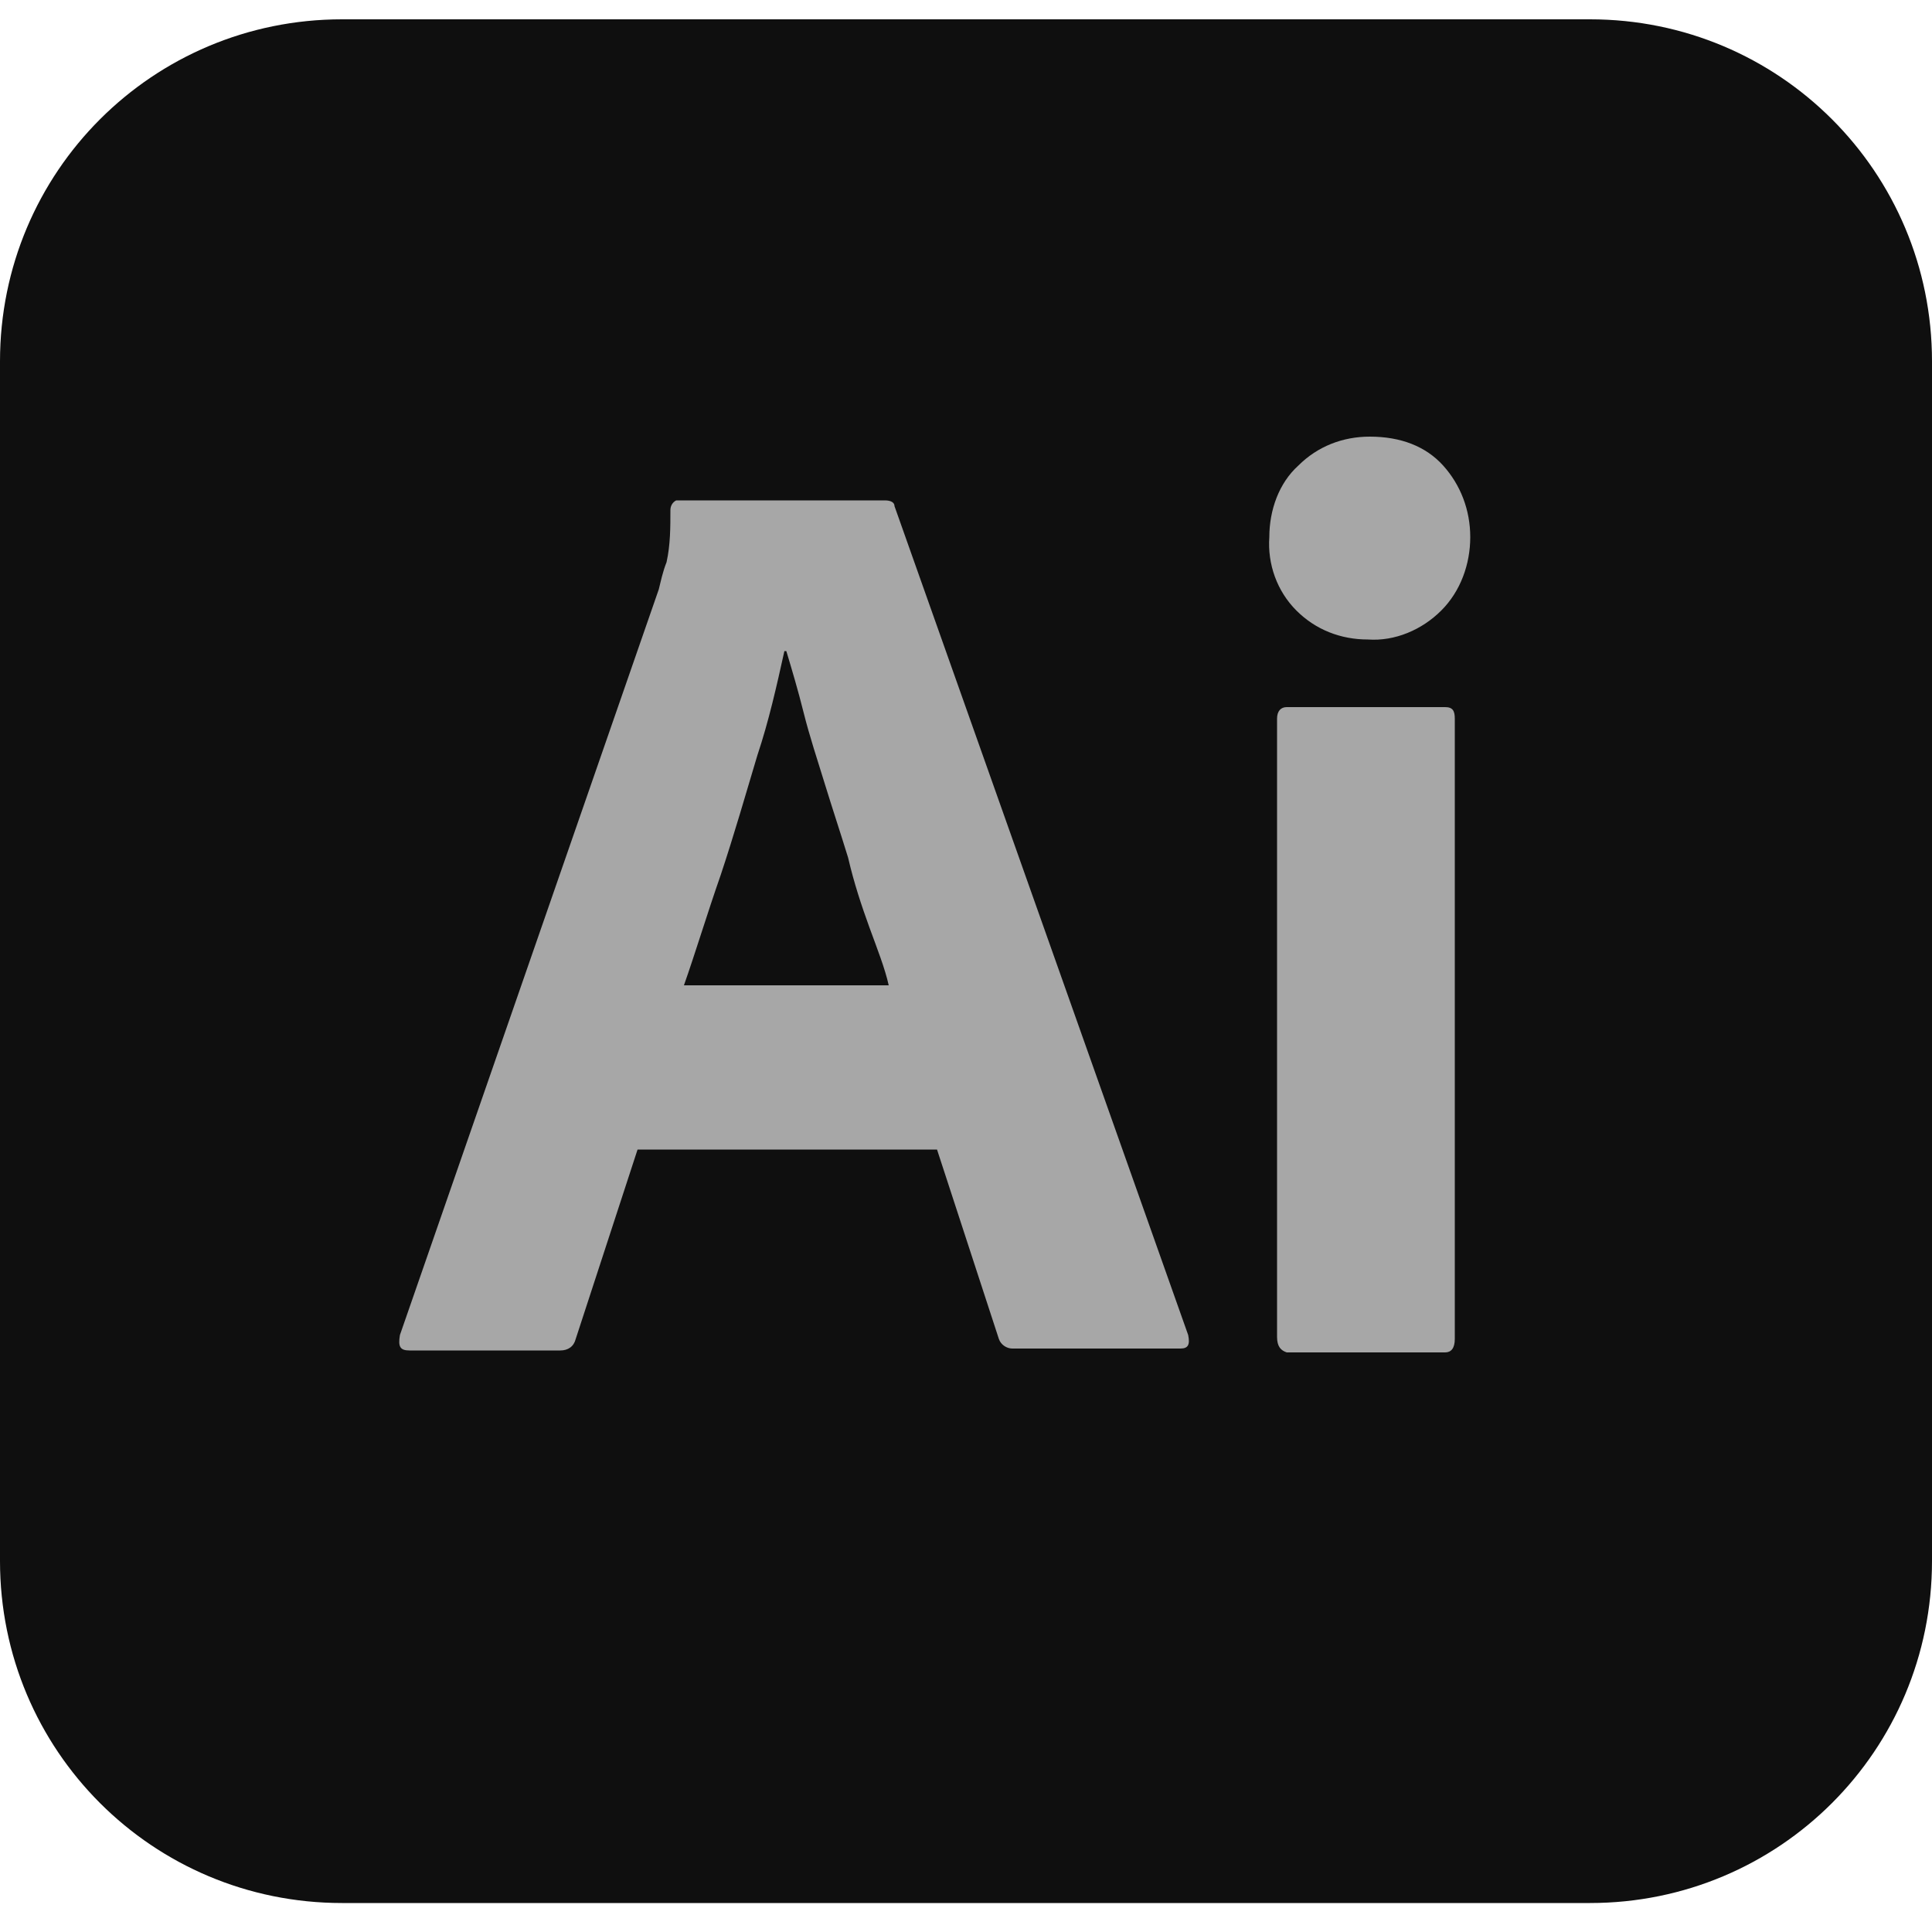
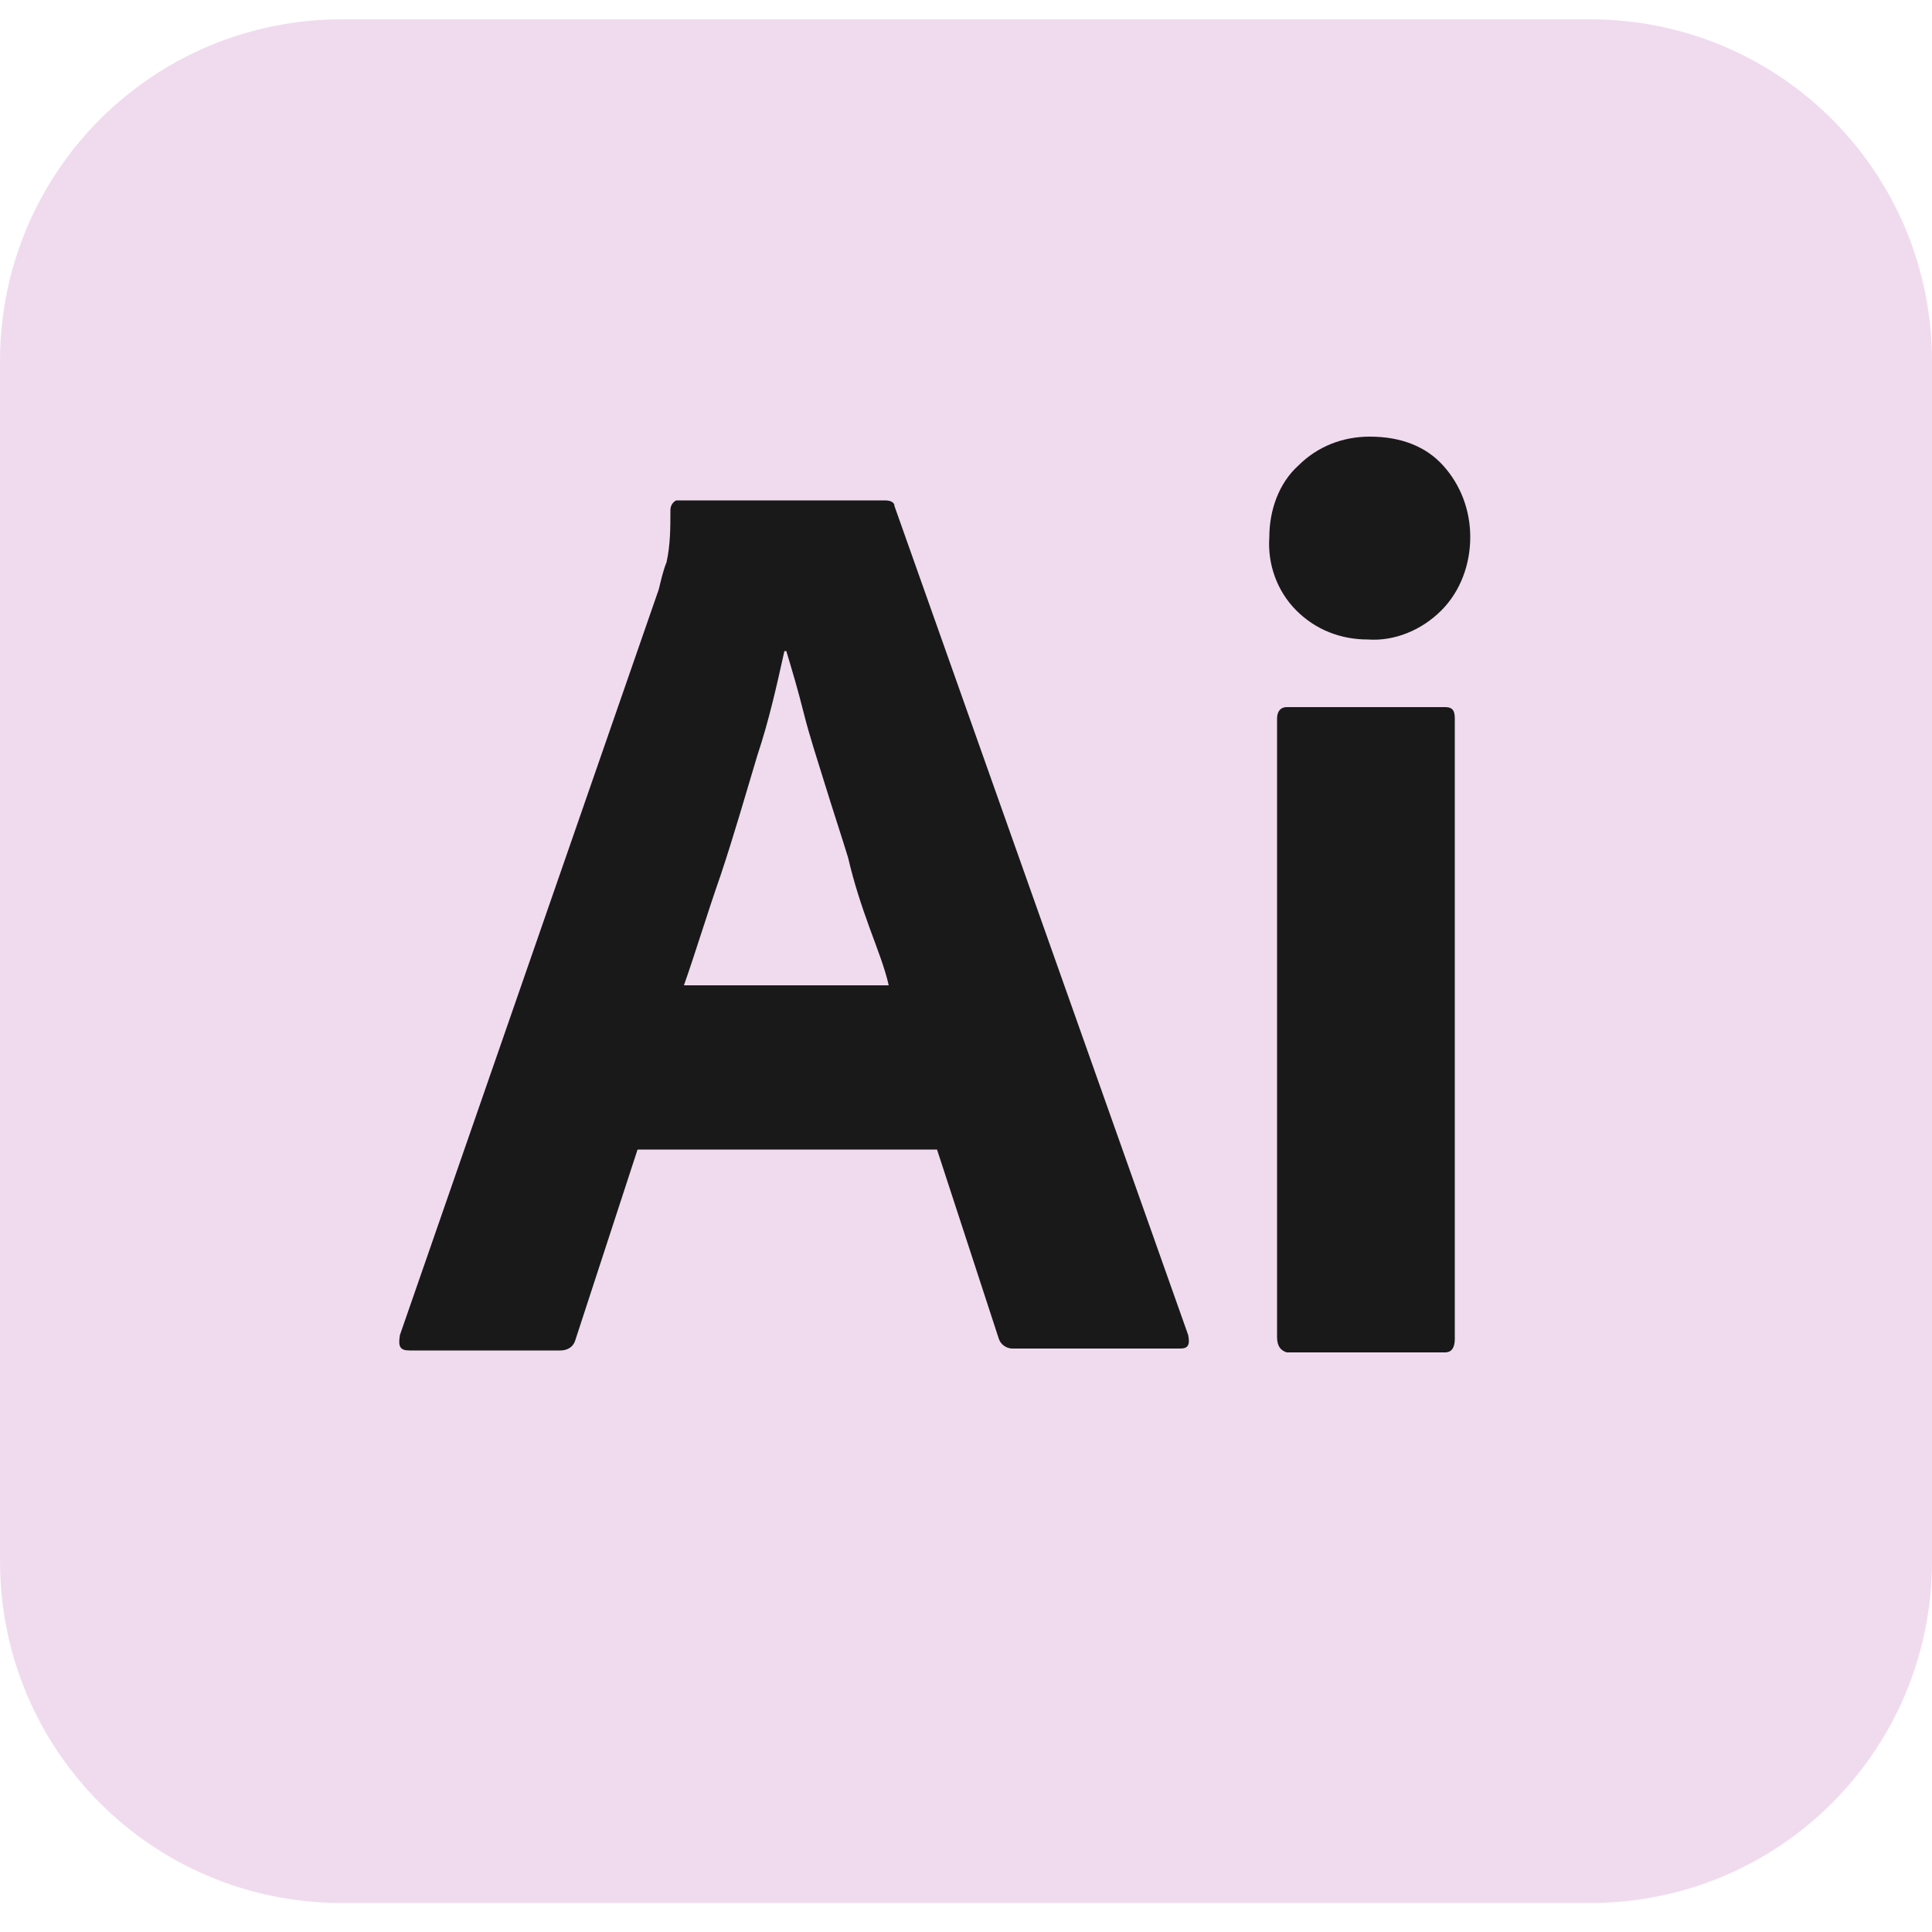
<svg xmlns="http://www.w3.org/2000/svg" fill="none" viewBox="0 0 100 100">
-   <path fill="#0F0F0F" d="M17.7 1h64.6C92.1 1 100 8.9 100 18.7v62.1c0 9.8-7.9 17.7-17.7 17.7H17.7C7.9 98.5 0 90.6 0 80.8V18.7C0 8.9 7.9 1 17.7 1" />
-   <path fill="#A7A7A7" d="M48.5 59.5H33l-3.2 9.8c-.1.4-.4.6-.8.6h-7.8c-.5 0-.6-.2-.5-.8l13.4-38.6c.1-.4.2-.9.4-1.4.2-.9.2-1.8.2-2.7 0-.2.1-.4.3-.5h10.8c.3 0 .5.1.5.3l15.2 42.9c.1.5 0 .7-.4.7h-8.7c-.3 0-.6-.2-.7-.5zM35.4 51H46c-.2-.9-.6-1.9-1-3s-.8-2.3-1.1-3.6c-.4-1.3-.8-2.5-1.2-3.8s-.8-2.5-1.1-3.7-.6-2.2-.9-3.2h-.1c-.4 1.8-.8 3.6-1.4 5.4-.6 2-1.2 4.1-1.9 6.2-.7 2-1.3 4-1.9 5.7m35.4-17.9c-1.4 0-2.7-.5-3.7-1.5s-1.5-2.4-1.4-3.8c0-1.4.5-2.8 1.5-3.7 1-1 2.3-1.5 3.7-1.5 1.6 0 2.9.5 3.8 1.5s1.4 2.3 1.4 3.7-.5 2.8-1.5 3.8-2.4 1.6-3.8 1.5m-4.7 36.1v-32c0-.4.2-.6.5-.6h8.2c.4 0 .5.2.5.6v32.1c0 .5-.2.7-.5.7h-8.2c-.3-.1-.5-.3-.5-.8" />
+   <path fill="#f0dbee" d="M17.7 1h64.6C92.1 1 100 8.9 100 18.7v62.1c0 9.8-7.9 17.7-17.7 17.7H17.7C7.9 98.5 0 90.6 0 80.8V18.7C0 8.9 7.9 1 17.7 1" />
+   <path fill="#191919" d="M48.5 59.5H33l-3.2 9.8c-.1.4-.4.6-.8.6h-7.8c-.5 0-.6-.2-.5-.8l13.4-38.6c.1-.4.2-.9.4-1.4.2-.9.2-1.8.2-2.7 0-.2.1-.4.3-.5h10.8c.3 0 .5.1.5.3l15.2 42.9c.1.5 0 .7-.4.7h-8.7c-.3 0-.6-.2-.7-.5zM35.4 51H46c-.2-.9-.6-1.9-1-3s-.8-2.3-1.1-3.6c-.4-1.3-.8-2.5-1.2-3.8s-.8-2.5-1.1-3.7-.6-2.2-.9-3.2h-.1c-.4 1.8-.8 3.6-1.4 5.4-.6 2-1.2 4.1-1.9 6.2-.7 2-1.3 4-1.9 5.7m35.4-17.9c-1.4 0-2.7-.5-3.7-1.5s-1.5-2.4-1.4-3.8c0-1.4.5-2.8 1.5-3.7 1-1 2.3-1.5 3.7-1.5 1.6 0 2.9.5 3.8 1.5s1.4 2.3 1.4 3.7-.5 2.8-1.5 3.8-2.4 1.6-3.8 1.5m-4.7 36.1v-32c0-.4.2-.6.5-.6h8.2c.4 0 .5.2.5.6v32.1c0 .5-.2.7-.5.7h-8.2c-.3-.1-.5-.3-.5-.8" />
</svg>
